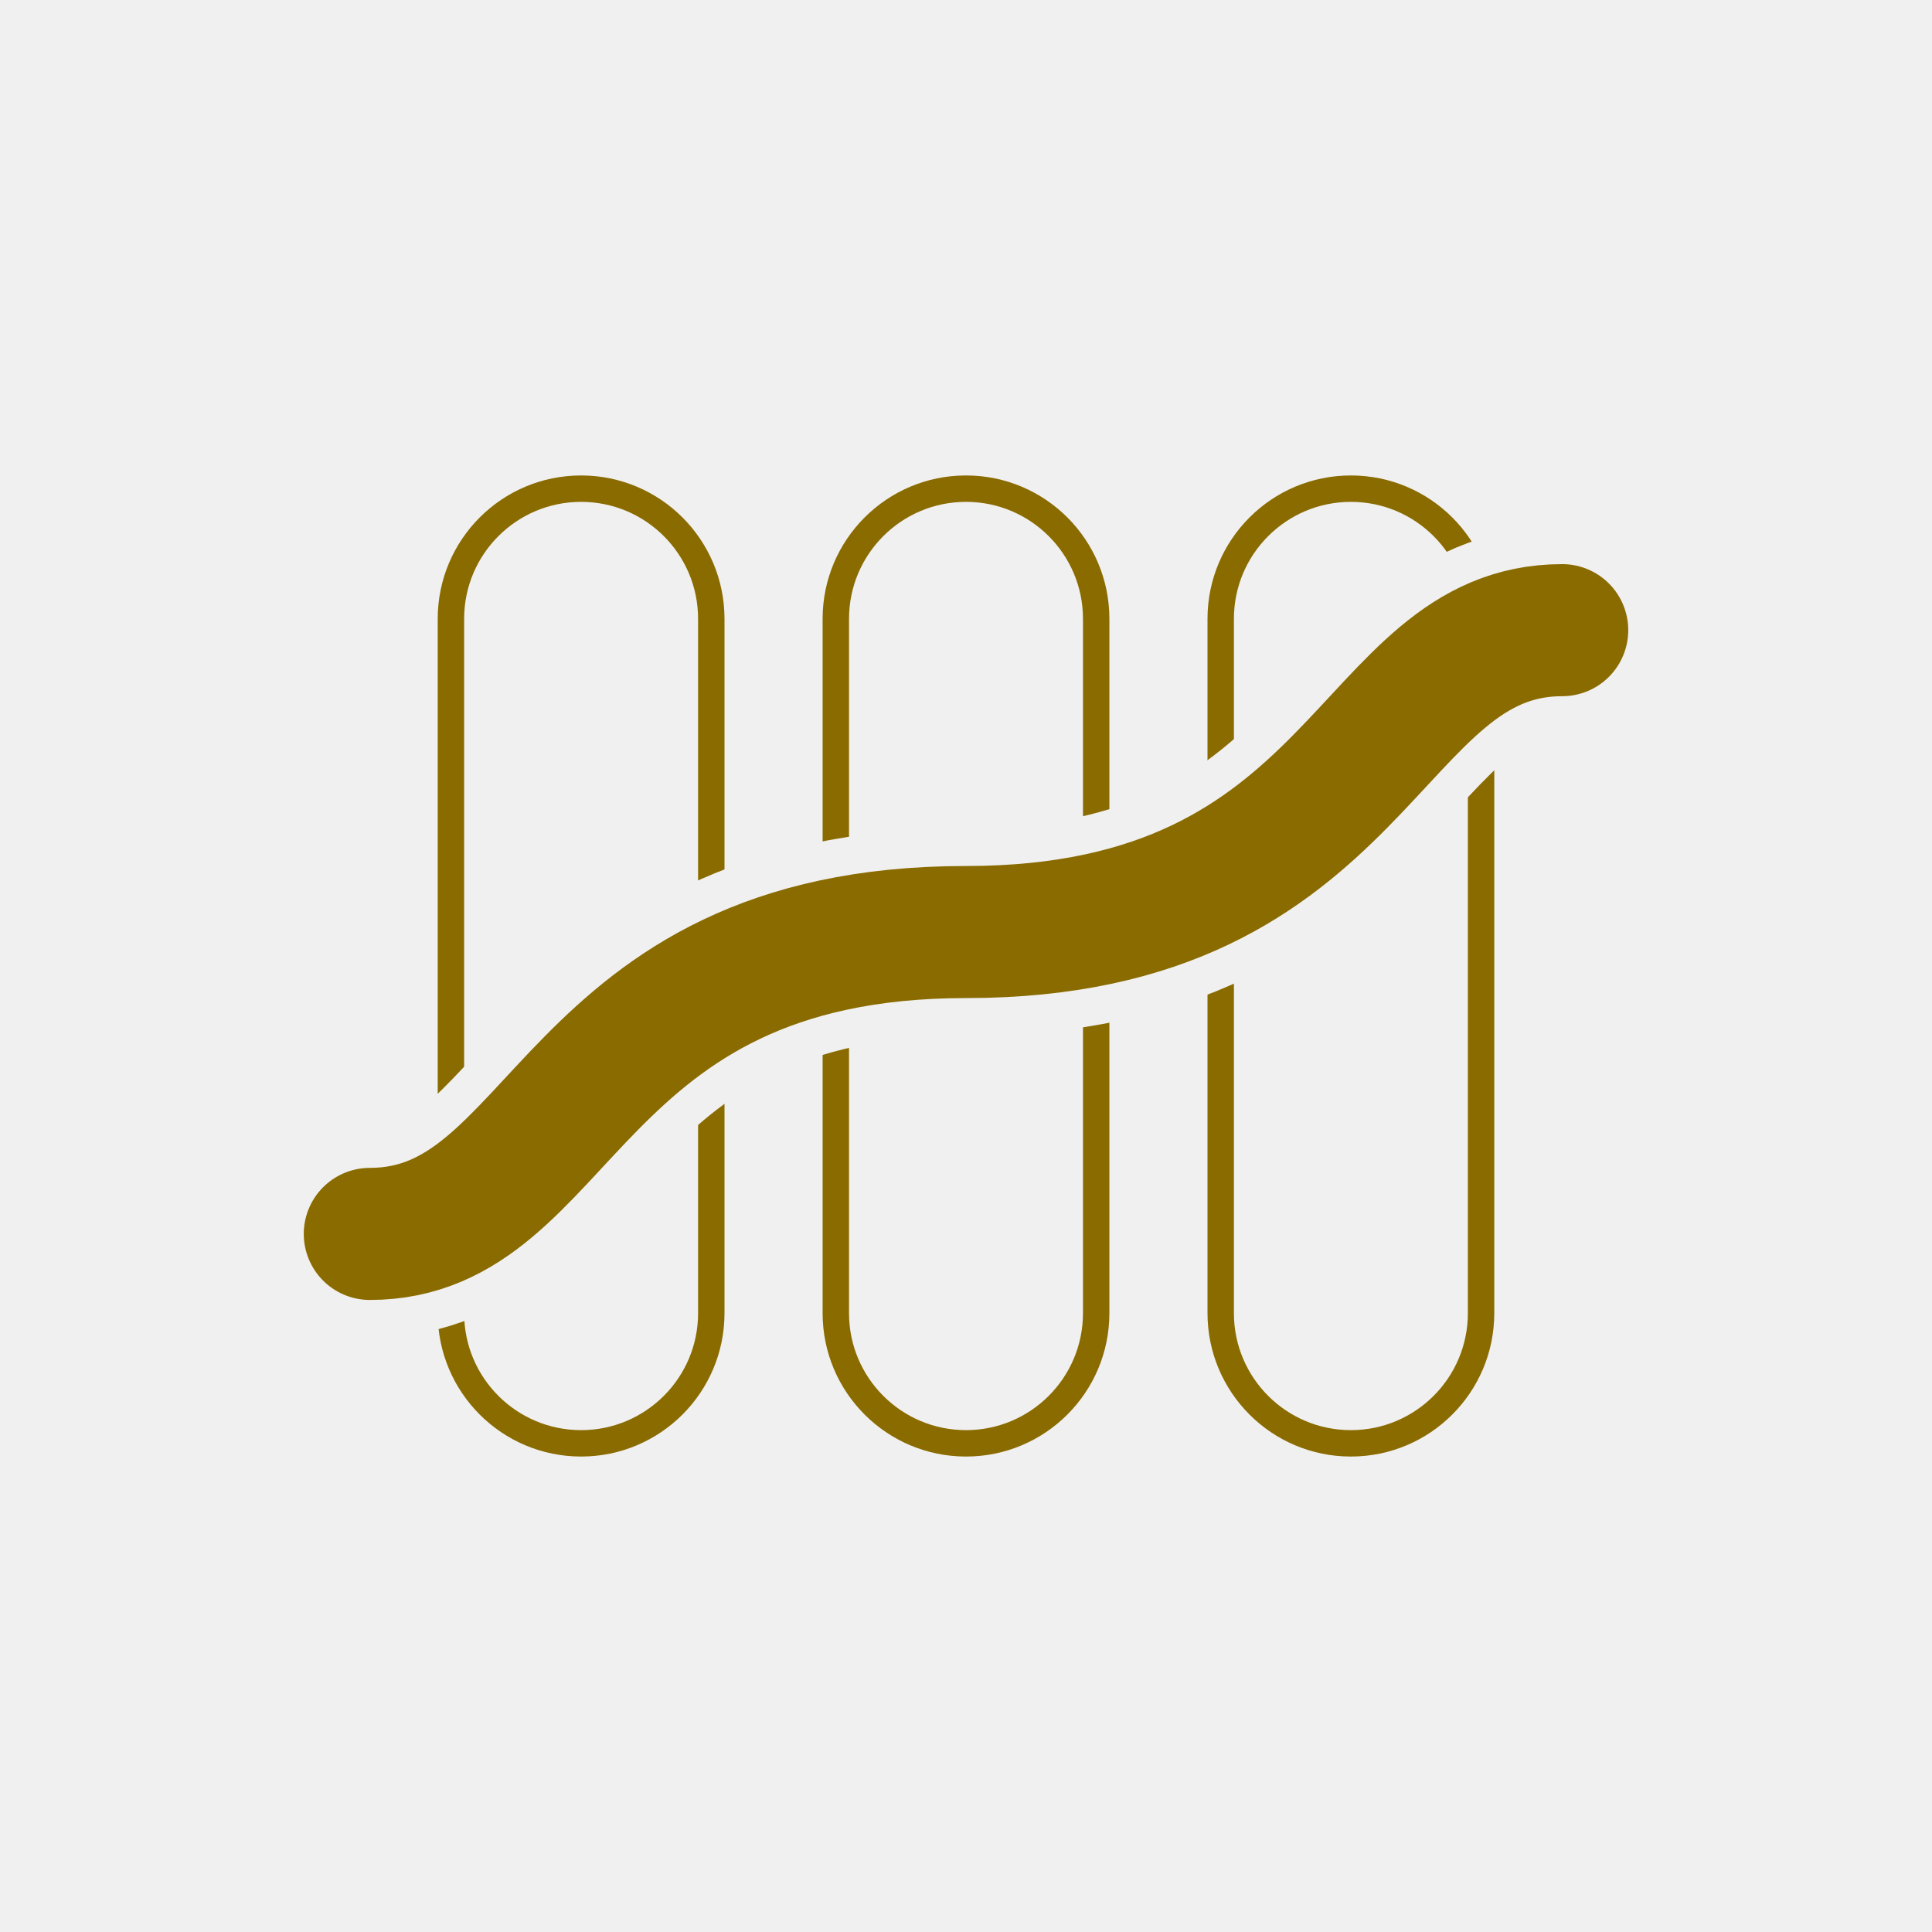
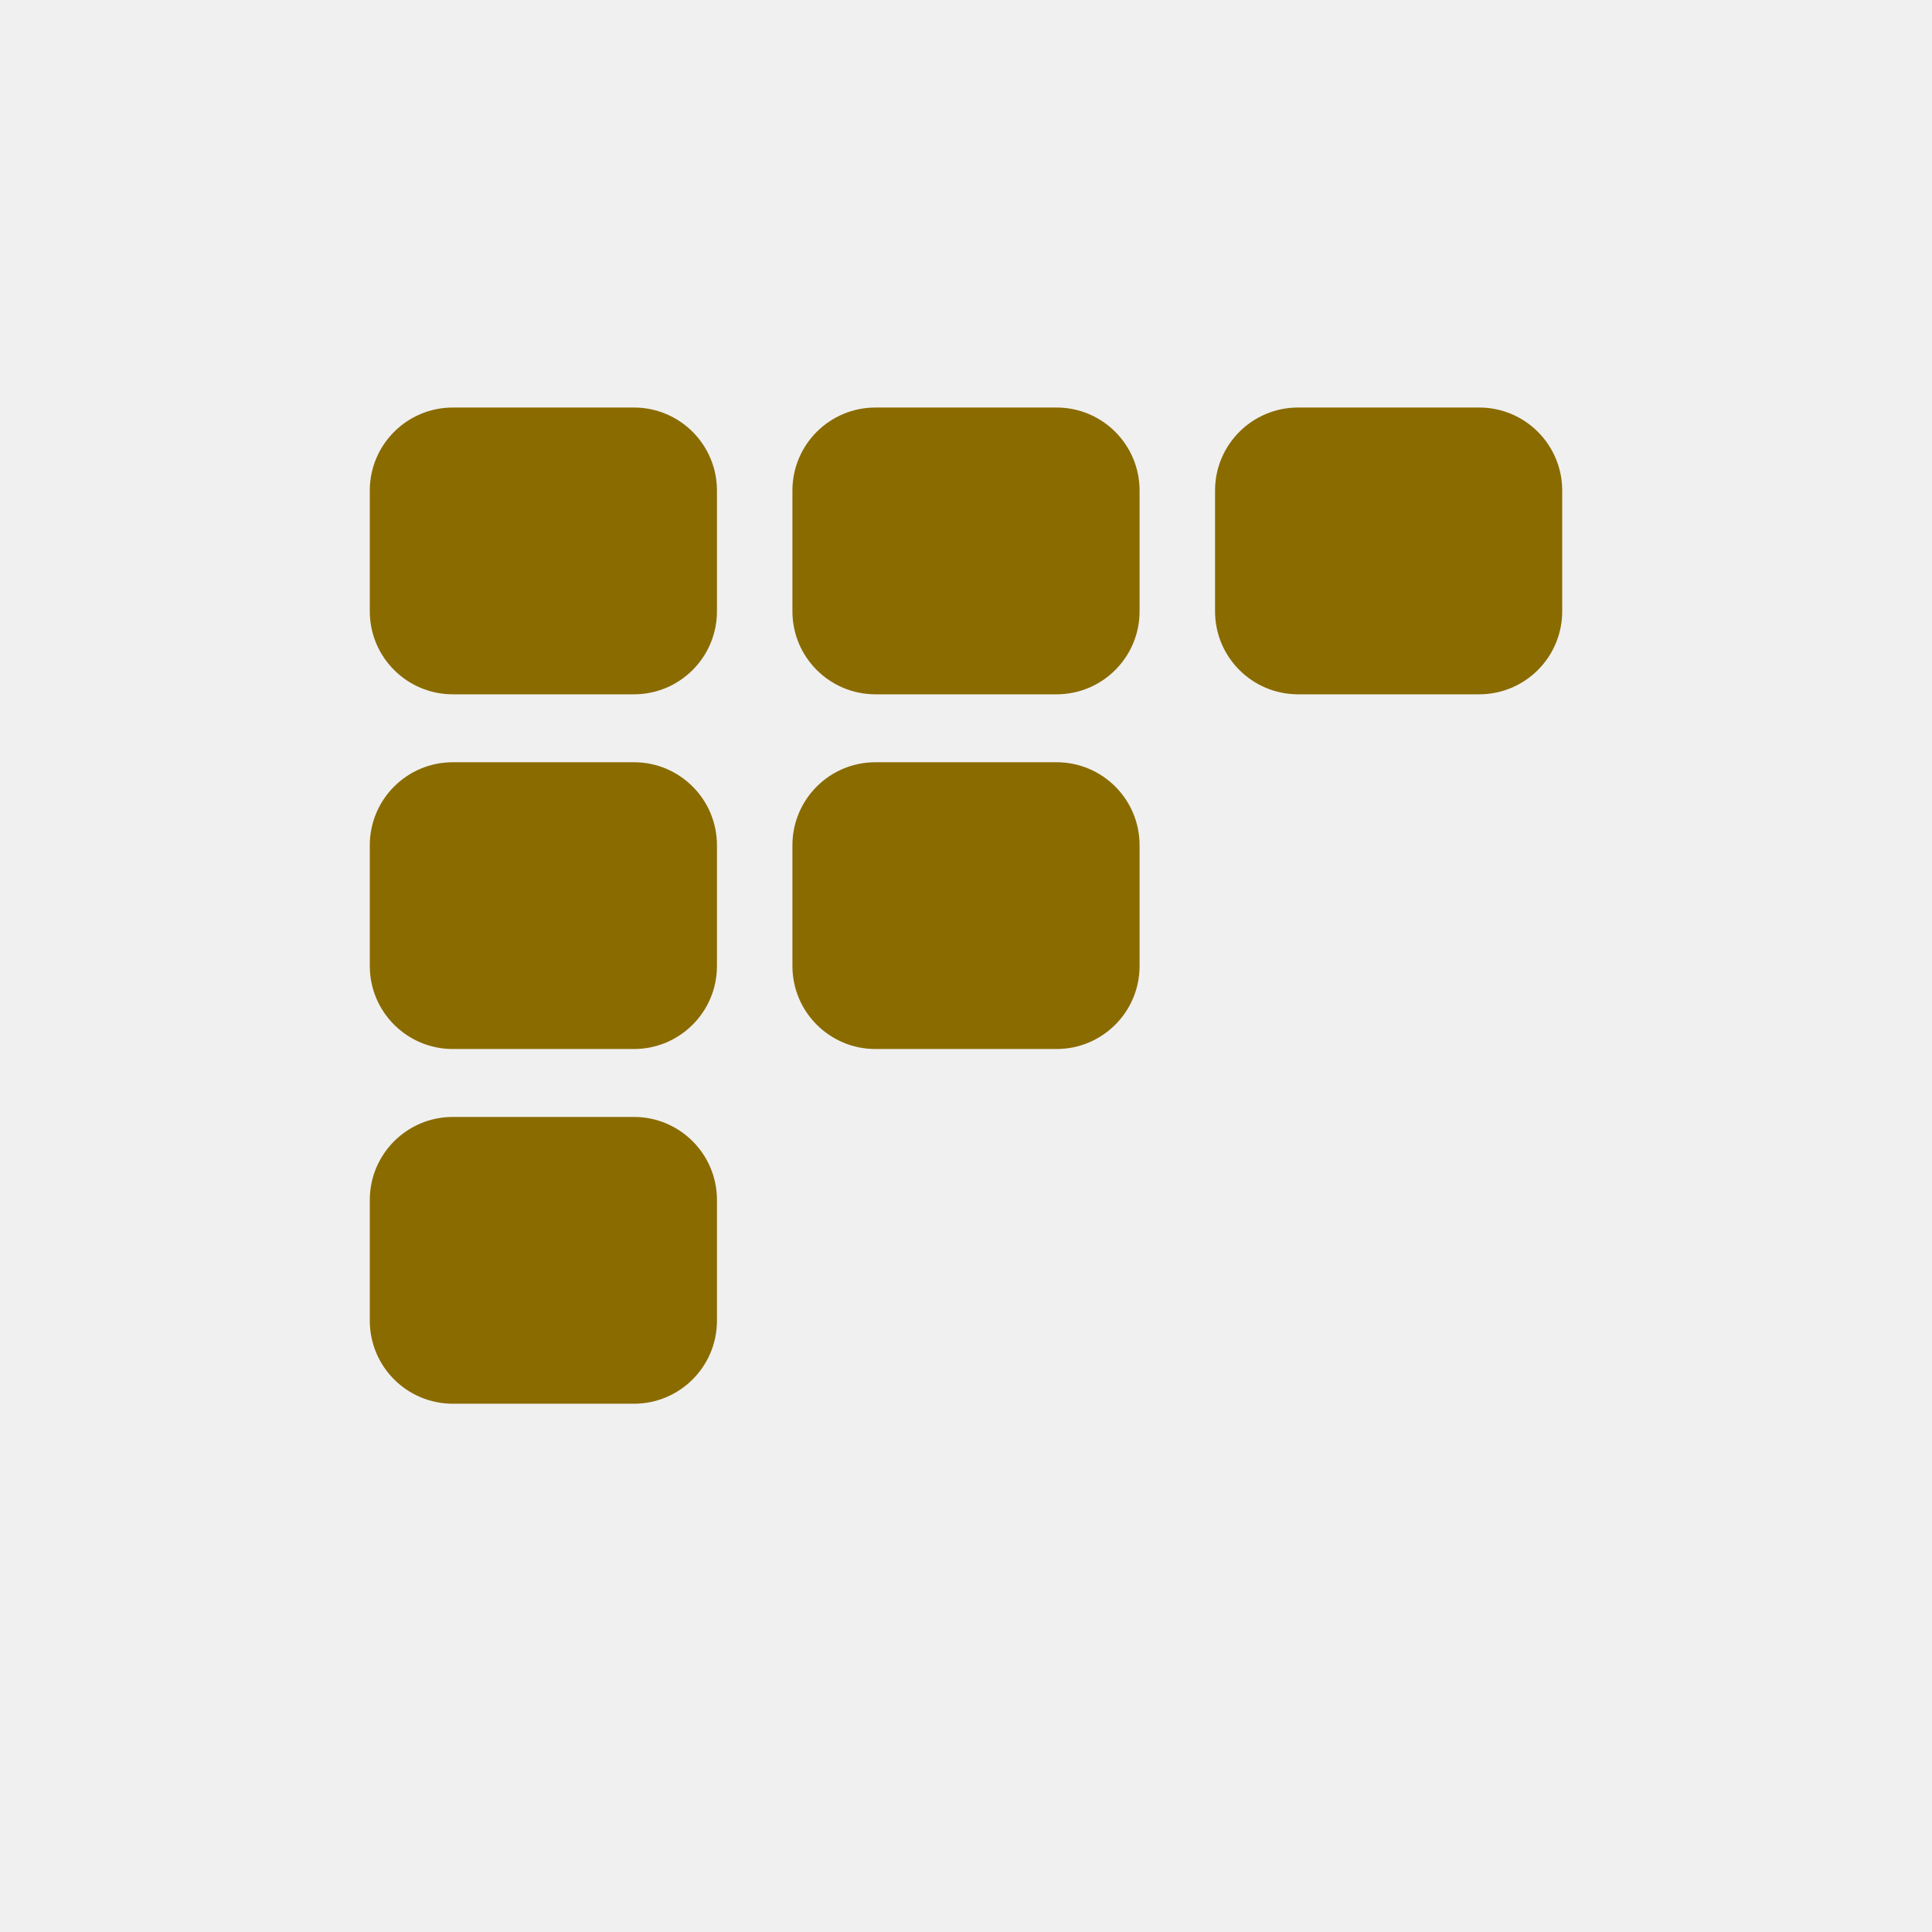
<svg xmlns="http://www.w3.org/2000/svg" viewBox="0 0 1024 1024" width="1024" height="1024" role="img" aria-label="Noirly Flow mark">
  <style>svg { color: #8a6b00; }</style>
-   <defs>
-     <mask id="nfm-cut">
-       <rect width="1024" height="1024" fill="#fff" />
-       <path d="M196 654 C 300 654, 300 494, 512 494 S 724 334, 828 334" fill="none" stroke="#000" stroke-width="110" stroke-linecap="round" />
-     </mask>
-   </defs>
-   <g mask="url(#nfm-cut)" fill="none" stroke="currentColor" stroke-width="14">
-     <rect x="239" y="259" width="138" height="506" rx="69" />
-     <rect x="443" y="259" width="138" height="506" rx="69" />
-     <rect x="647" y="259" width="138" height="506" rx="69" />
+   <g fill="currentColor">
+     <rect x="196" y="216" width="184" height="152" rx="44" />
+     <rect x="196" y="404" width="184" height="152" rx="44" />
+     <rect x="196" y="592" width="184" height="152" rx="44" />
+     <rect x="420" y="216" width="184" height="152" rx="44" />
+     <rect x="420" y="404" width="184" height="152" rx="44" />
+     <rect x="644" y="216" width="184" height="152" rx="44" />
  </g>
-   <path d="M196 654 C 300 654, 300 494, 512 494 S 724 334, 828 334" fill="none" stroke="currentColor" stroke-width="70" stroke-linecap="round" />
</svg>
